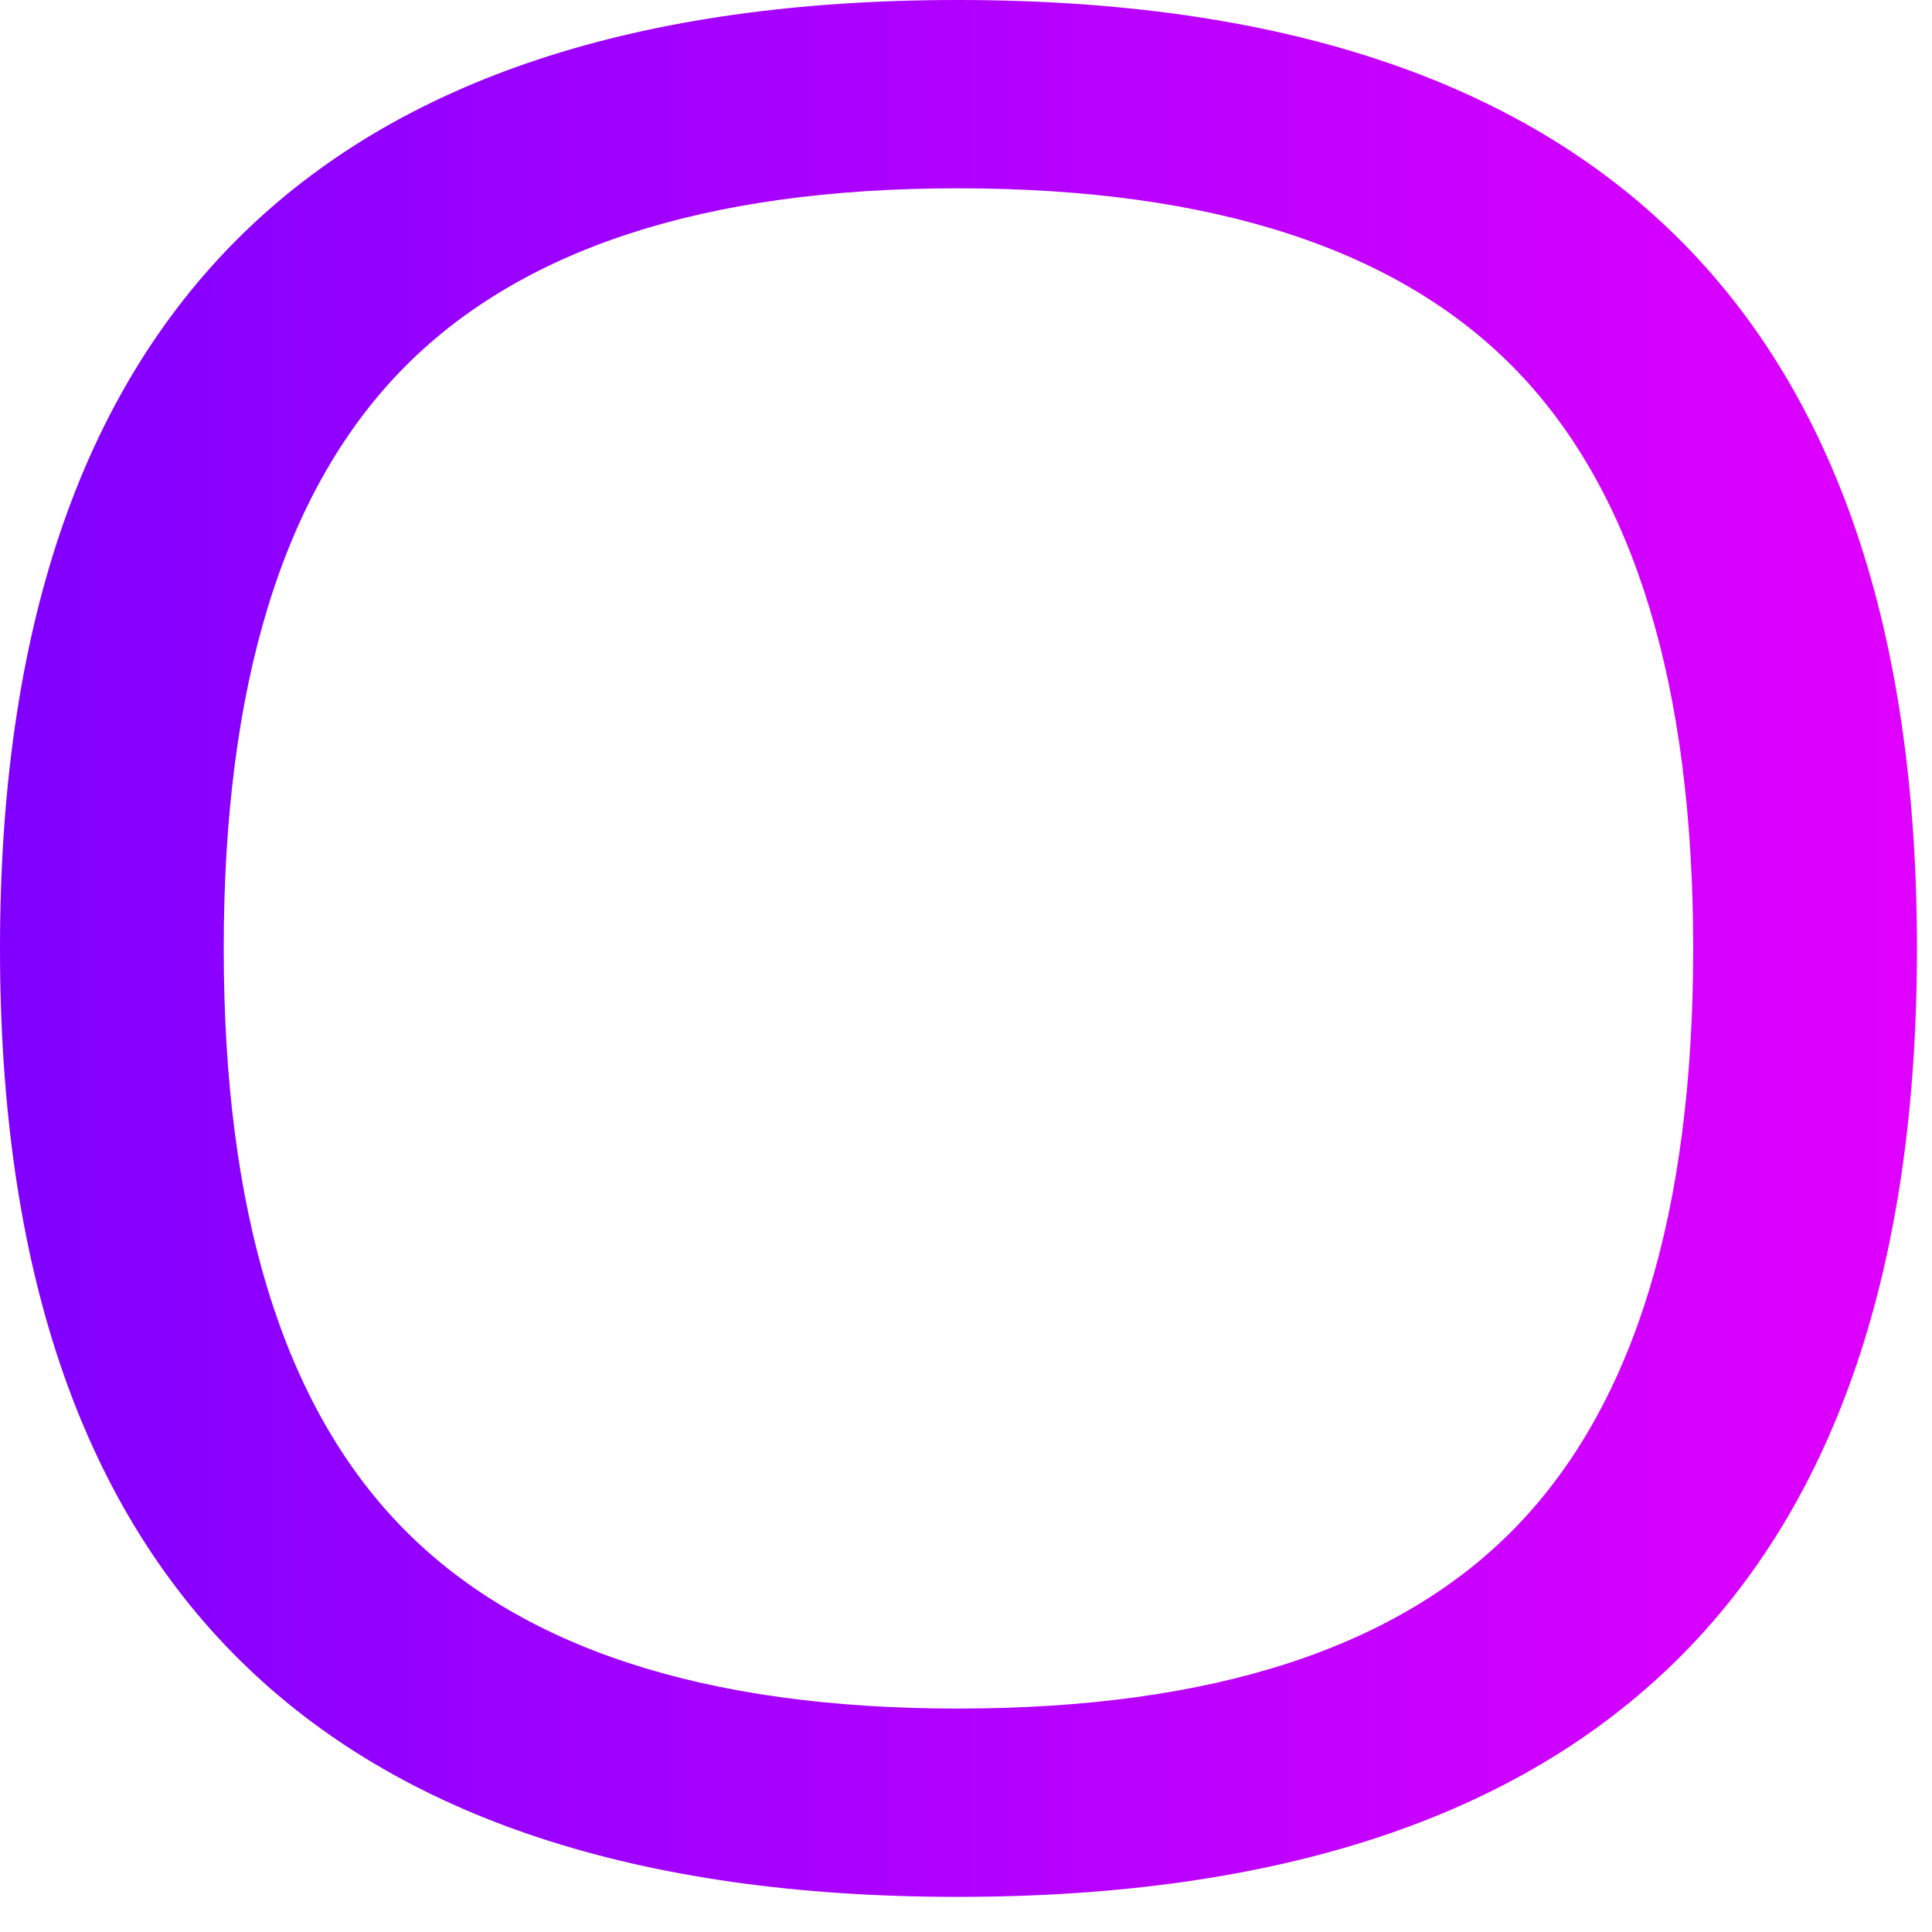
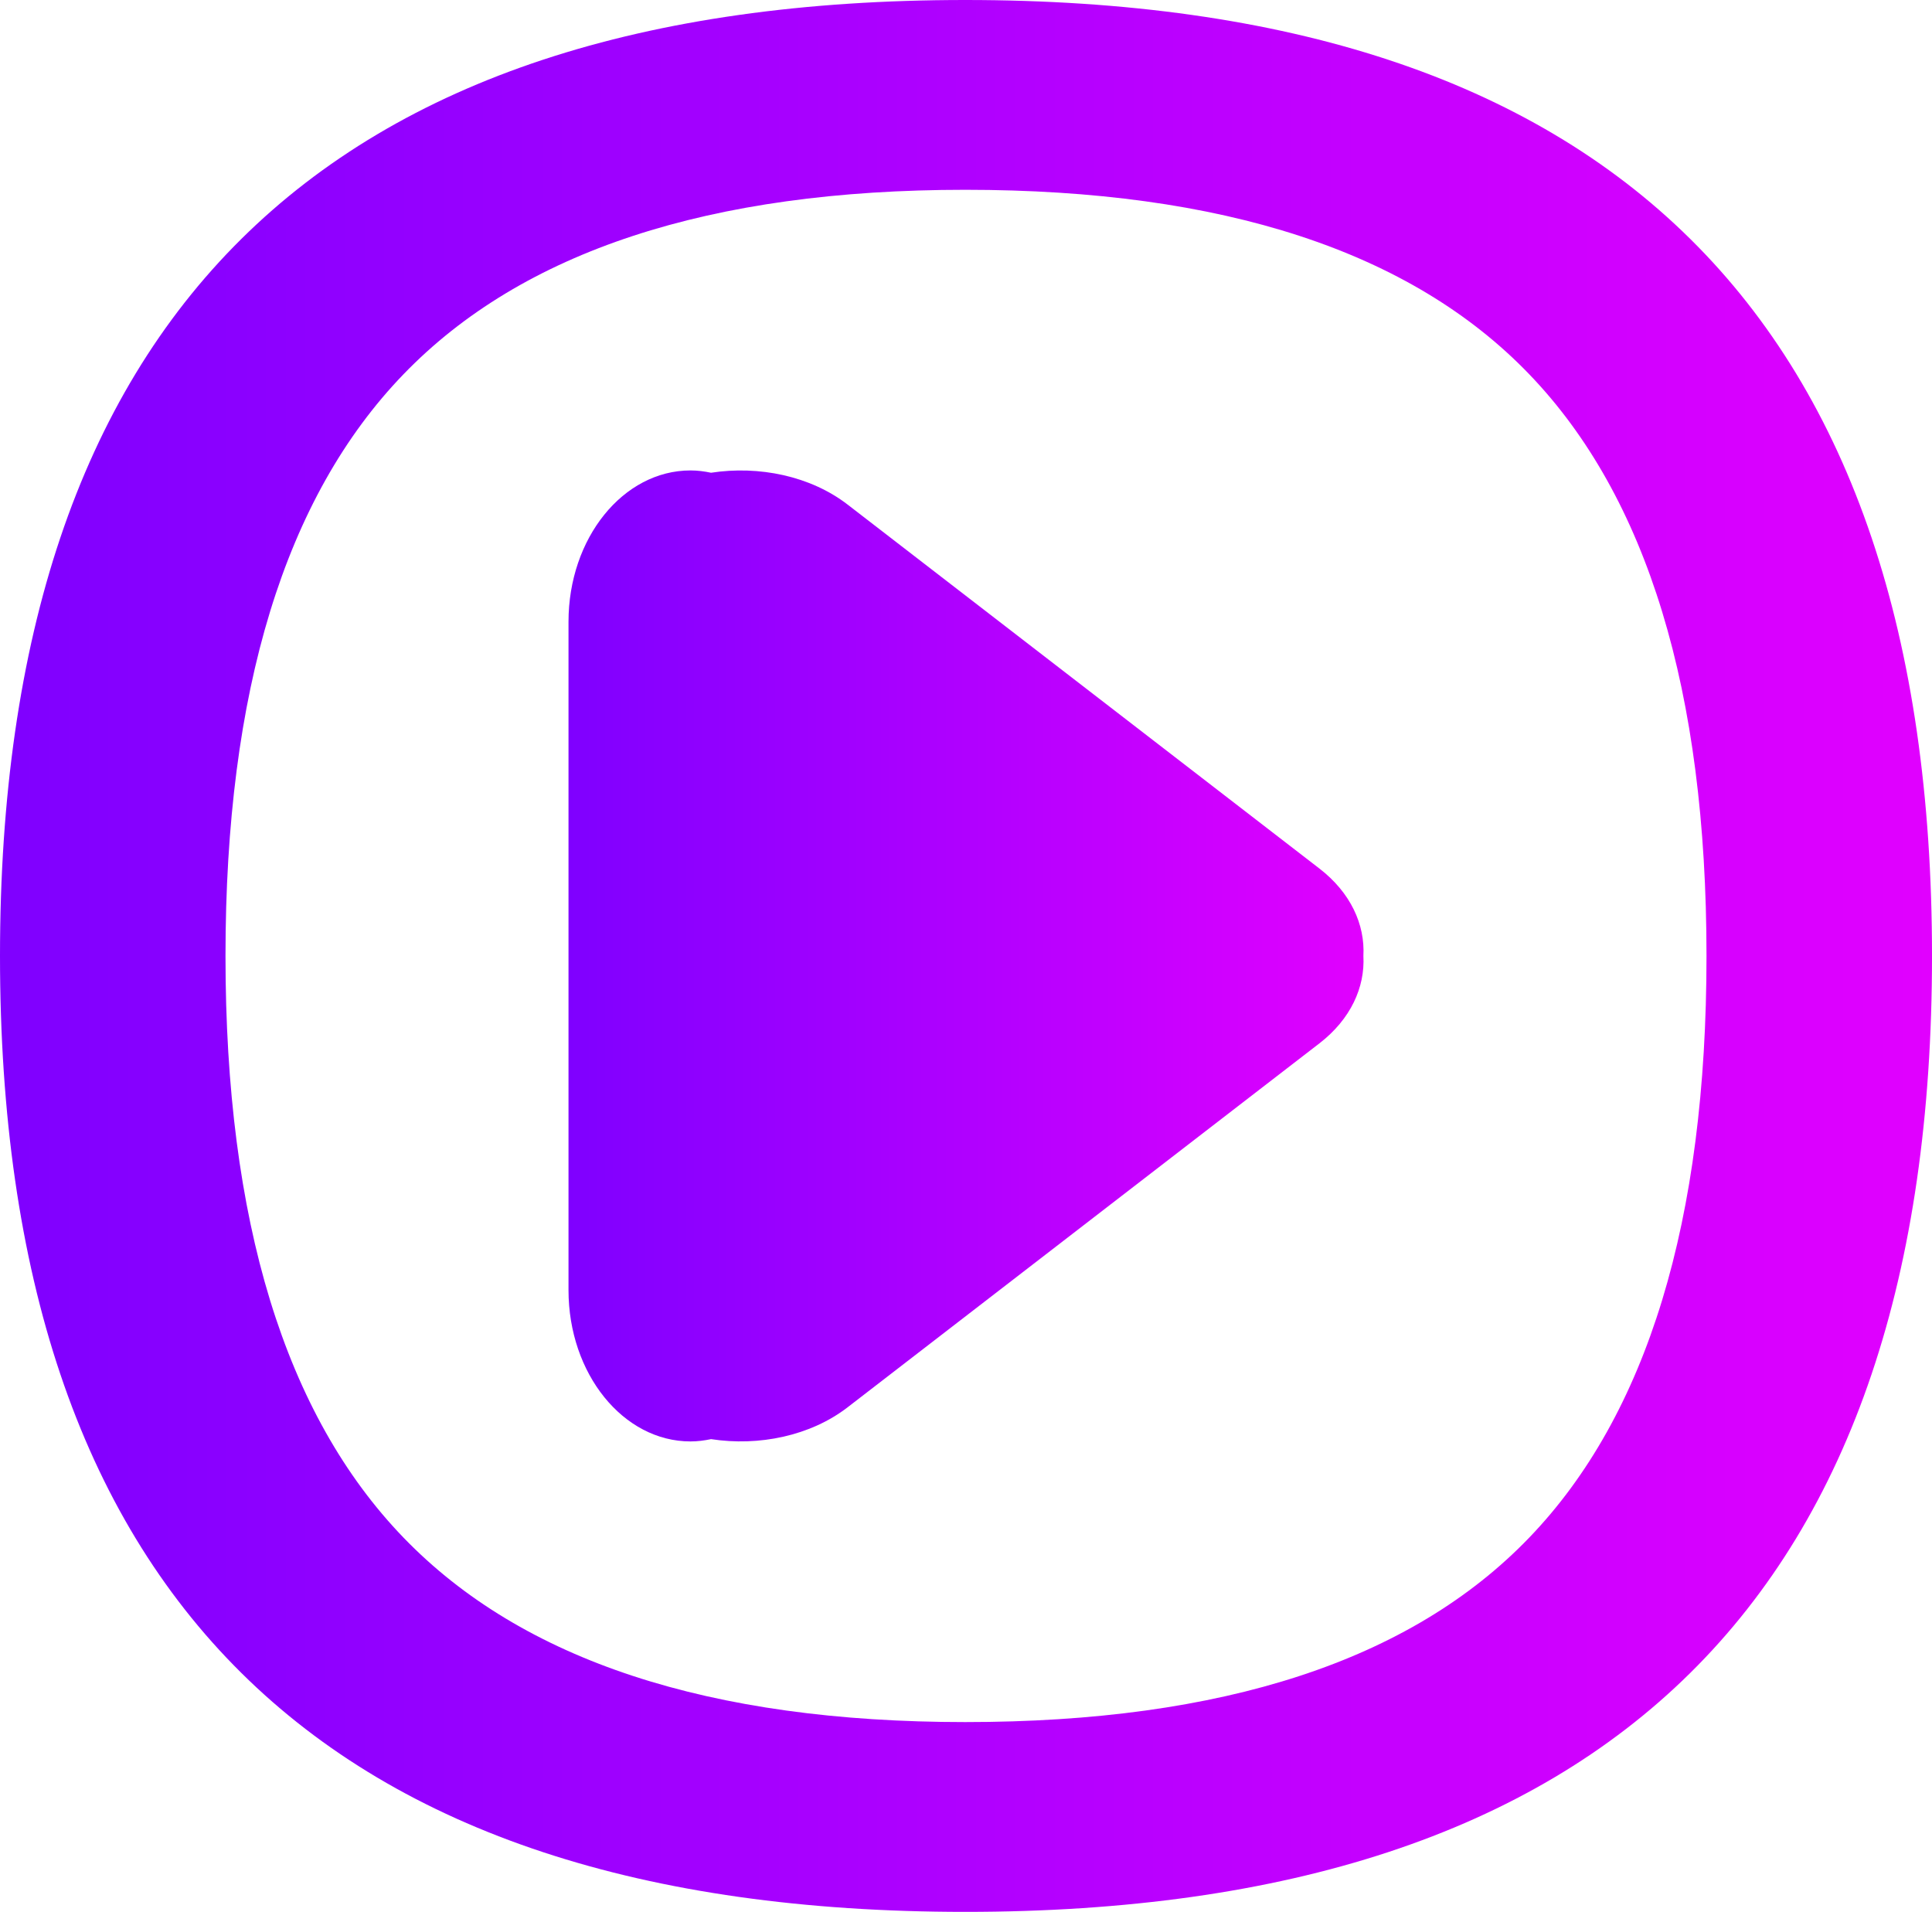
- <svg xmlns="http://www.w3.org/2000/svg" width="88" height="88" version="1.1" id="svg115">
+ <svg xmlns="http://www.w3.org/2000/svg" xmlns:xlink="http://www.w3.org/1999/xlink" width="87.314" height="86.4" version="1.1" id="svg15">
  <defs id="SvgjsDefs4524">
-     <linearGradient id="linearGradient414">
-       <stop id="stop410" stop-color="#7f00ff" offset="0" />
-       <stop id="stop412" stop-color="#e100ff" offset="1" />
-     </linearGradient>
    <linearGradient id="SvgjsLinearGradient4531">
      <stop id="SvgjsStop4532" stop-color="#7f00ff" offset="0" />
      <stop id="SvgjsStop4533" stop-color="#e100ff" offset="1" />
    </linearGradient>
+     <linearGradient xlink:href="#SvgjsLinearGradient4531" id="linearGradient31" gradientTransform="scale(1.005278,0.9947494)" x1="5.731" y1="7.733" x2="91.685" y2="7.733" gradientUnits="userSpaceOnUse" />
+     <linearGradient xlink:href="#SvgjsLinearGradient4531" id="linearGradient33" gradientTransform="scale(0.9048849,1.105113)" x1="34.465" y1="25.998" x2="73.76" y2="25.998" gradientUnits="userSpaceOnUse" />
+     <linearGradient xlink:href="#SvgjsLinearGradient4531" id="linearGradient35" gradientTransform="scale(1.005278,0.9947494)" x1="5.731" y1="7.733" x2="91.685" y2="7.733" gradientUnits="userSpaceOnUse" />
+     <linearGradient xlink:href="#SvgjsLinearGradient4531" id="linearGradient37" gradientTransform="scale(1.005278,0.9947494)" x1="5.731" y1="7.733" x2="91.685" y2="7.733" gradientUnits="userSpaceOnUse" />
+     <linearGradient xlink:href="#SvgjsLinearGradient4531" id="linearGradient39" gradientTransform="scale(1.005278,0.9947494)" x1="5.731" y1="7.733" x2="91.685" y2="7.733" gradientUnits="userSpaceOnUse" />
  </defs>
-   <g id="SvgjsG4525" fill="url(#SvgjsLinearGradient4531)" transform="matrix(1.010491,0,0,1.010491,-5.82144,-7.772696)" featurekey="symbolFeature-0">
-     <g id="g112">
-       <g id="g110">
-         <path fill="url(#SvgjsLinearGradient4531)" d="m 48.931,7.692 c -28.781,0 -43.17,14.251 -43.17,42.752 0,28.501 14.389,42.751 43.17,42.751 28.825,0 43.238,-14.25 43.238,-42.751 0,-28.501 -14.413,-42.752 -43.238,-42.752 z m 25.221,68.769 c -5.288,5.497 -13.694,8.246 -25.221,8.246 -11.436,0 -19.81,-2.748 -25.12,-8.246 -5.31,-5.496 -7.965,-14.169 -7.965,-26.017 0,-11.849 2.655,-20.522 7.965,-26.018 5.31,-5.497 13.684,-8.246 25.12,-8.246 11.527,0 19.933,2.749 25.221,8.246 5.287,5.496 7.931,14.169 7.931,26.018 0,11.848 -2.644,20.521 -7.931,26.017 z" id="path106" />
+   <g id="SvgjsG4525" transform="matrix(1.010491,0,0,1.010491,-5.821438,-7.772696)" featurekey="symbolFeature-0" style="fill:url(#linearGradient39)">
+     <g id="g12" style="fill:url(#linearGradient37)">
+       <g id="g10" style="fill:url(#linearGradient35)">
+         <path style="fill:url(#linearGradient31)" d="m 48.931,7.692 c -28.781,0 -43.17,14.251 -43.17,42.752 0,28.501 14.389,42.751 43.17,42.751 28.825,0 43.238,-14.25 43.238,-42.751 0,-28.501 -14.413,-42.752 -43.238,-42.752 z m 25.221,68.769 c -5.288,5.497 -13.694,8.246 -25.221,8.246 -11.436,0 -19.81,-2.748 -25.12,-8.246 -5.31,-5.496 -7.965,-14.169 -7.965,-26.017 0,-11.849 2.655,-20.522 7.965,-26.018 5.31,-5.497 13.684,-8.246 25.12,-8.246 11.527,0 19.933,2.749 25.221,8.246 5.287,5.496 7.931,14.169 7.931,26.018 0,11.848 -2.644,20.521 -7.931,26.017 z" id="path6" />
+         <path style="fill:url(#linearGradient33)" d="M 64.771,46.535 43.67,30.258 c -1.66,-1.28 -3.968,-1.754 -6.109,-1.424 -0.299,-0.063 -0.604,-0.103 -0.917,-0.103 -3.014,0 -5.457,3.03 -5.457,6.768 v 29.889 c 0,3.738 2.443,6.768 5.457,6.768 0.313,0 0.618,-0.04 0.917,-0.103 2.141,0.33 4.449,-0.144 6.109,-1.424 L 64.772,54.352 c 1.393,-1.075 2.043,-2.501 1.966,-3.909 0.077,-1.406 -0.573,-2.833 -1.967,-3.908 z" id="path8" />
      </g>
    </g>
  </g>
</svg>
